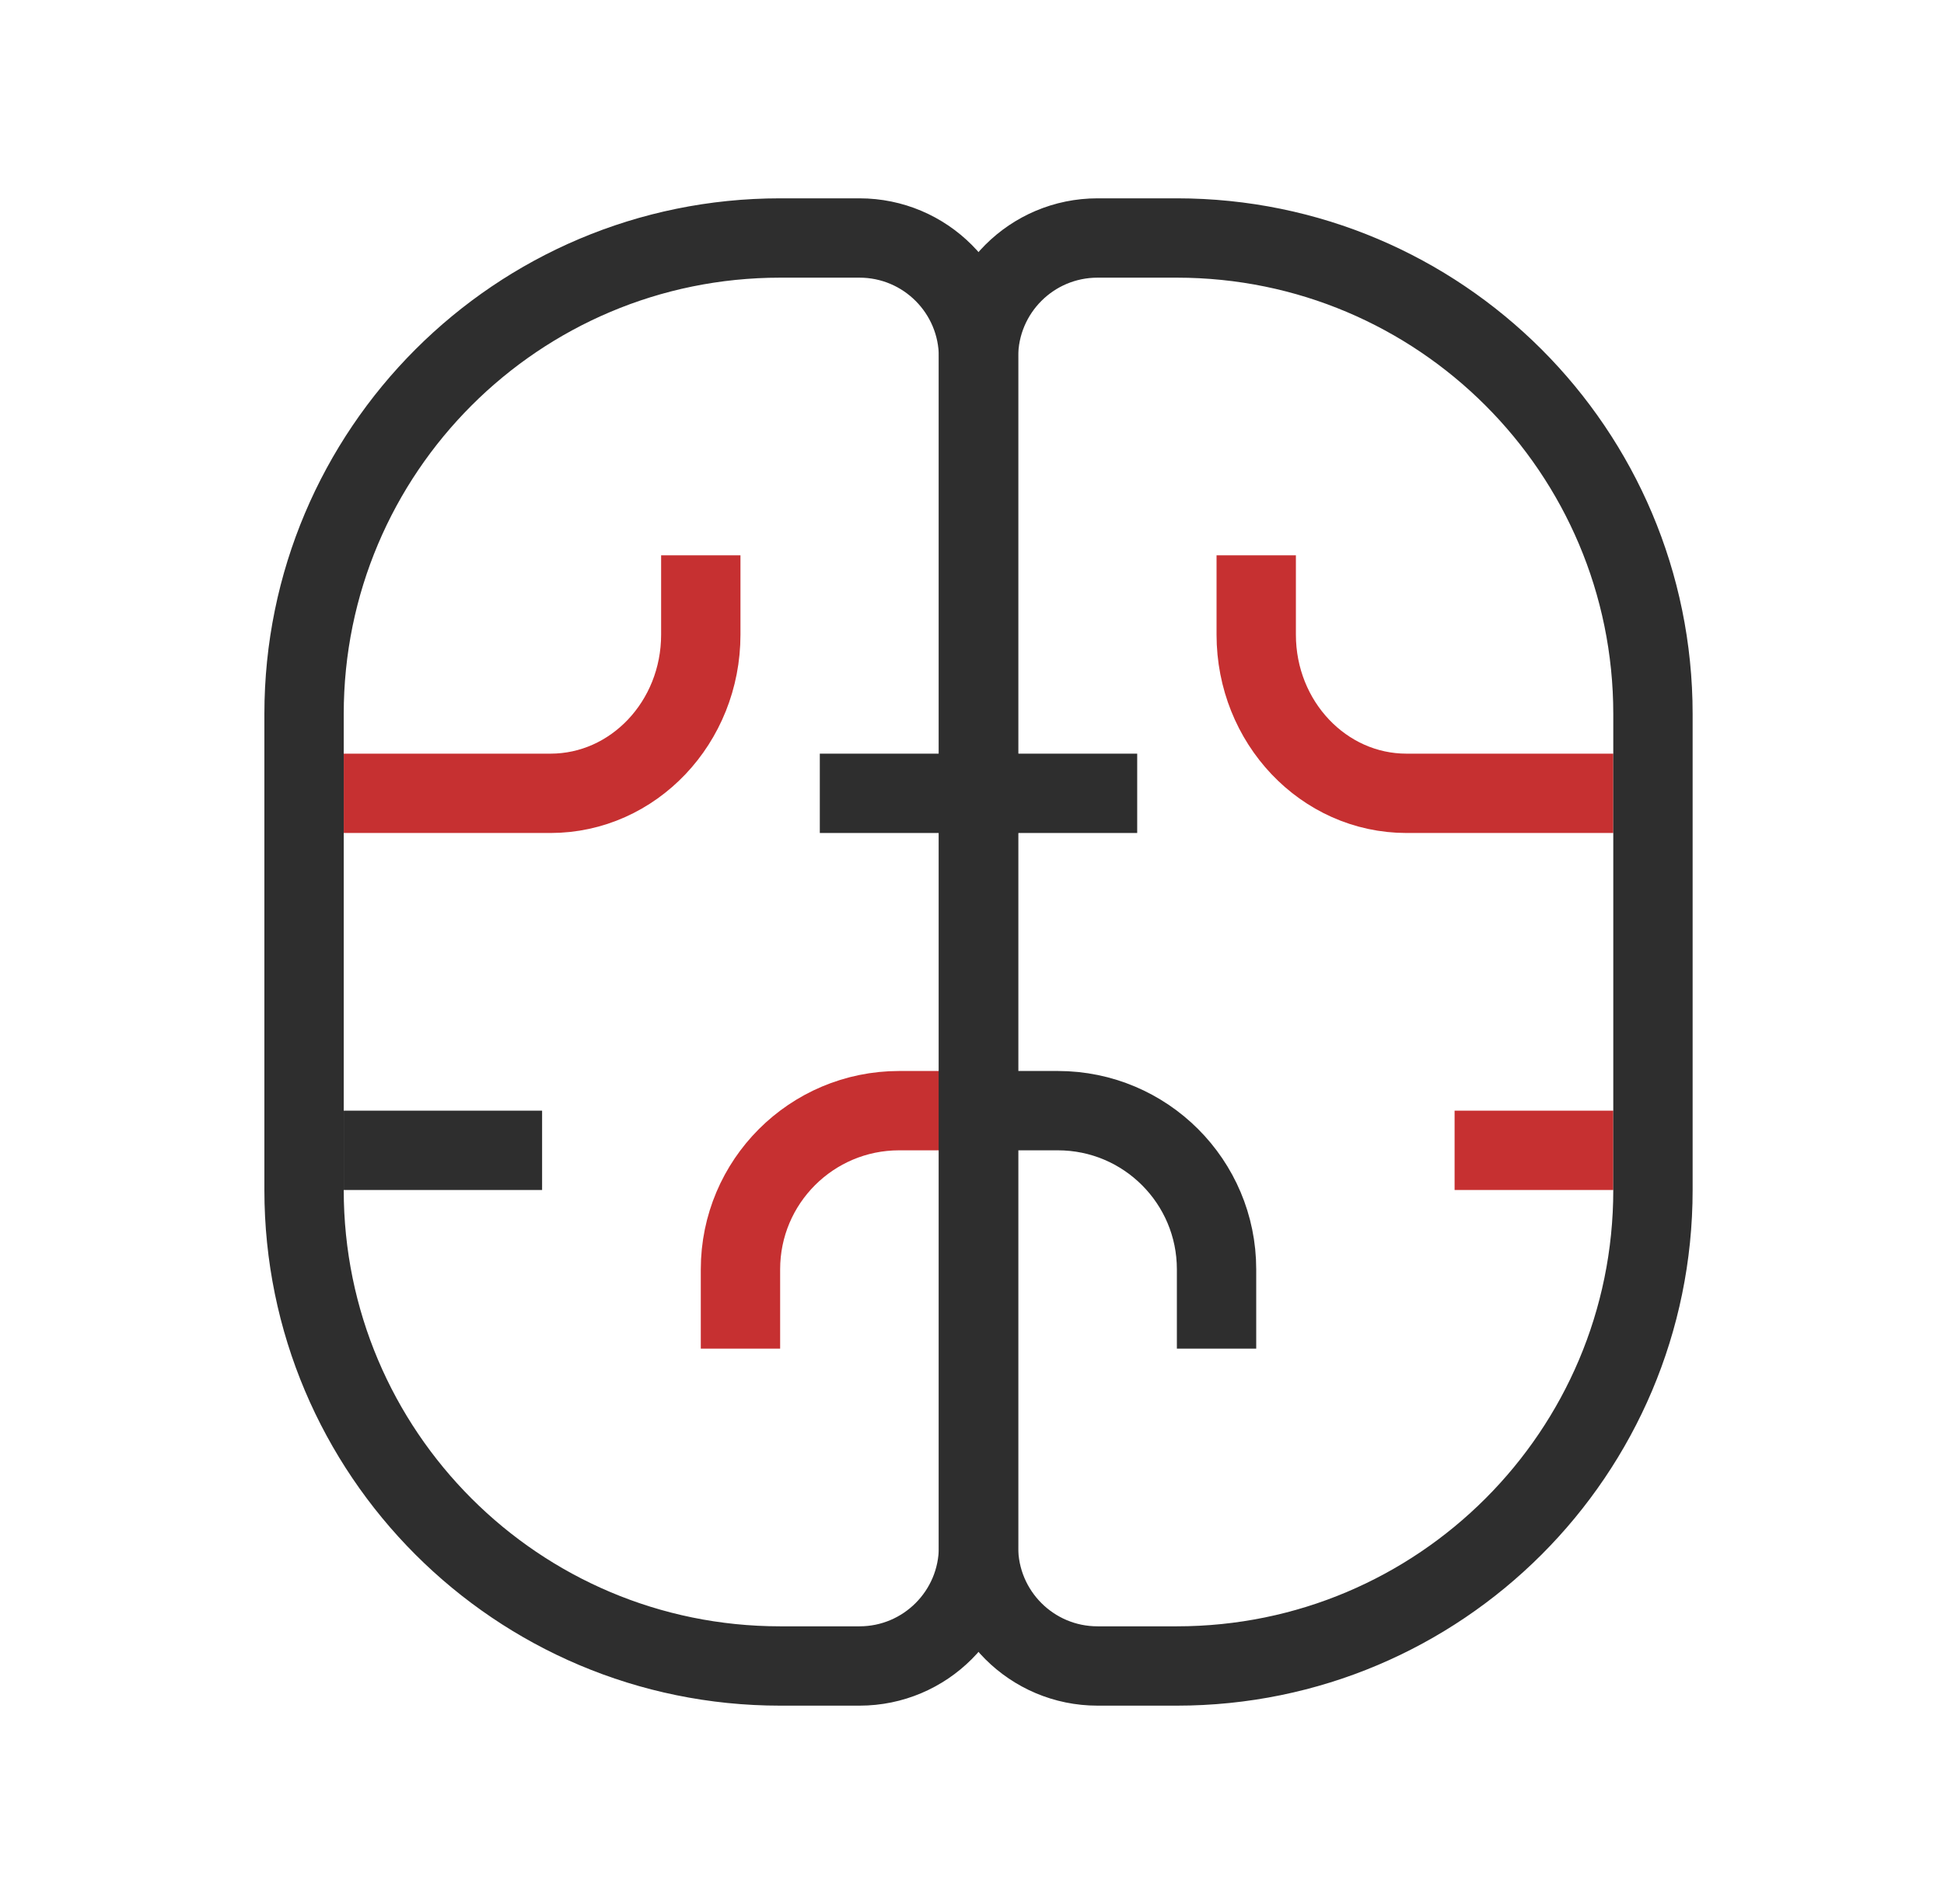
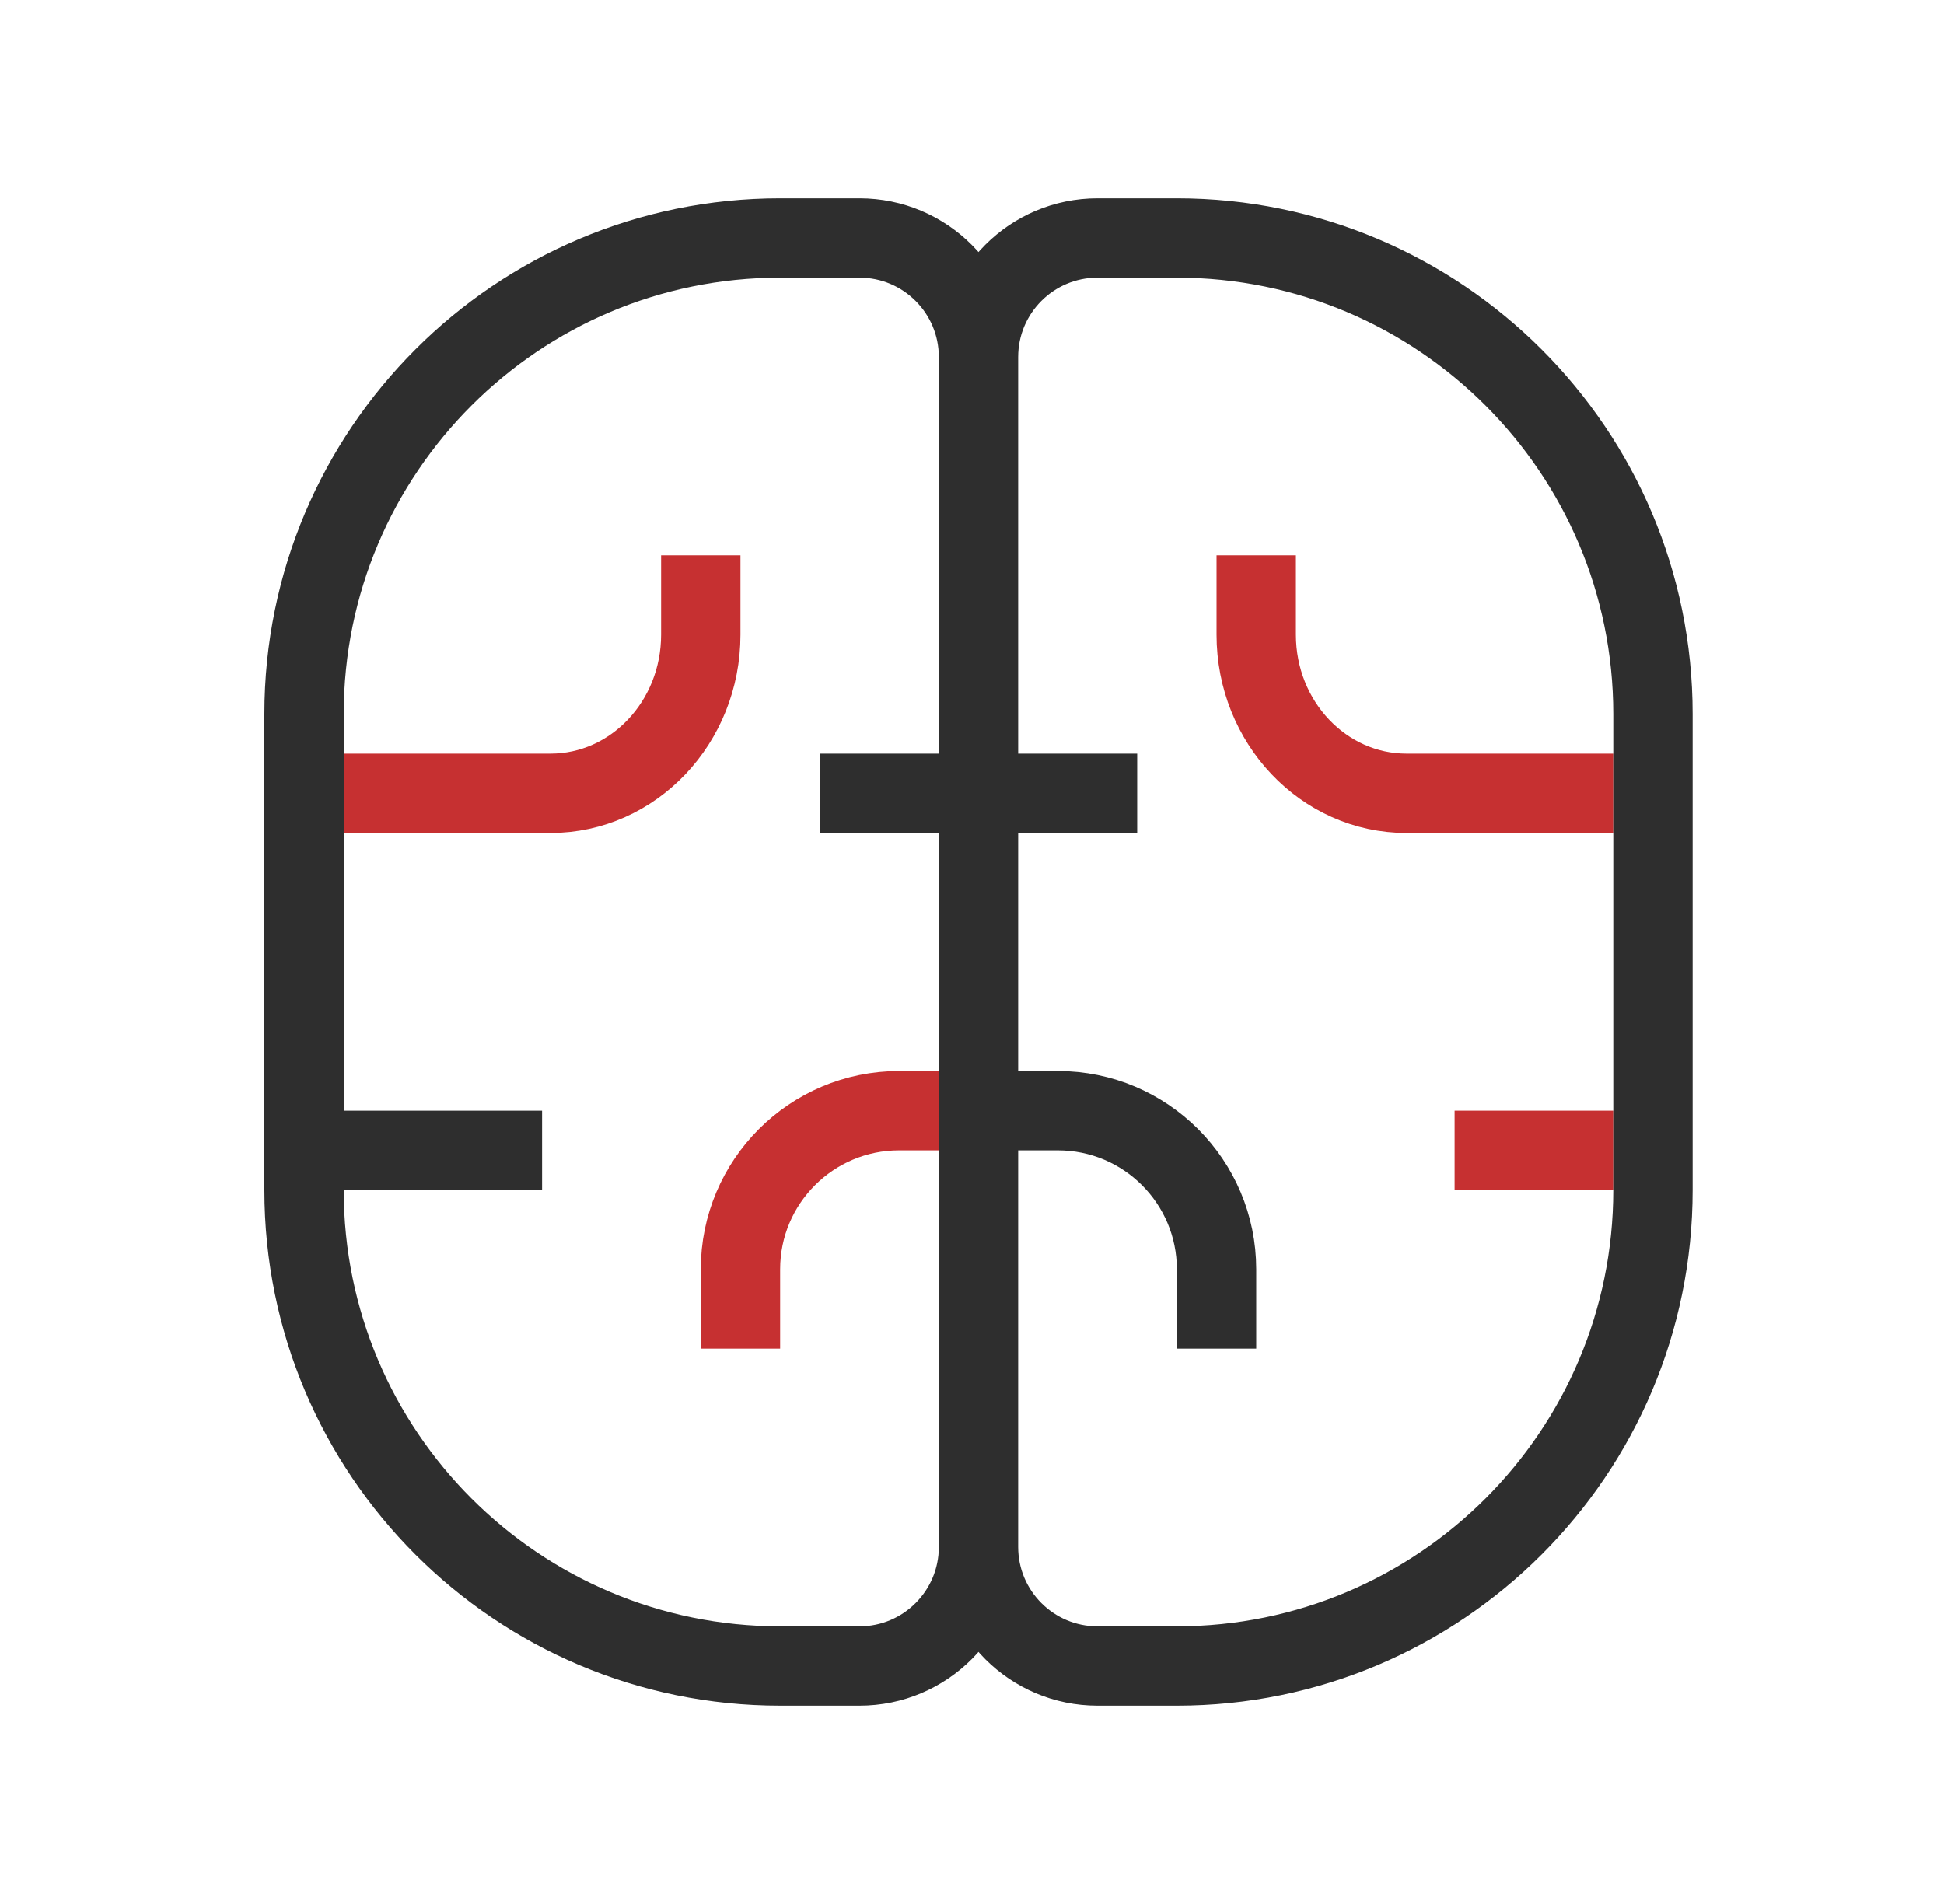
- <svg xmlns="http://www.w3.org/2000/svg" width="49" height="48" viewBox="0 0 49 48" fill="none">
-   <path d="M8.664 20H13.875C15.967 20 17.664 18.209 17.664 16V14" stroke="#C63031" stroke-width="2" />
-   <path d="M40.664 20H35.453C33.361 20 31.664 18.209 31.664 16V14" stroke="#C63031" stroke-width="2" />
-   <path d="M24.664 28H22.664C20.455 28 18.664 29.791 18.664 32V34" stroke="#C63031" stroke-width="2" />
-   <path d="M24.664 28H26.664C28.873 28 30.664 29.791 30.664 32V34" stroke="#2E2E2E" stroke-width="2" />
-   <path d="M25.664 20H20.664" stroke="#2E2E2E" stroke-width="2" />
-   <path d="M24.664 20H28.664" stroke="#2E2E2E" stroke-width="2" />
-   <path d="M13.664 29H8.664" stroke="#2E2E2E" stroke-width="2" />
-   <path d="M36.664 29H40.664" stroke="#C63031" stroke-width="2" />
-   <path d="M7.664 18C7.664 11.373 13.037 6 19.664 6H21.664C23.321 6 24.664 7.343 24.664 9V39C24.664 40.657 23.321 42 21.664 42H19.664C13.037 42 7.664 36.627 7.664 30V18Z" stroke="#2E2E2E" stroke-width="2" />
-   <path d="M41.664 18C41.664 11.373 36.291 6 29.664 6H27.664C26.007 6 24.664 7.343 24.664 9V39C24.664 40.657 26.007 42 27.664 42H29.664C36.291 42 41.664 36.627 41.664 30V18Z" stroke="#2E2E2E" stroke-width="2" />
+ <svg xmlns="http://www.w3.org/2000/svg" width="49" height="48" fill="none">
+   <path d="M8.664 20h5.21c2.093 0 3.79-1.79 3.79-4v-2M40.664 20h-5.21c-2.093 0-3.79-1.79-3.79-4v-2M24.664 28h-2a4 4 0 0 0-4 4v2" stroke="#C63031" stroke-width="2" />
+   <path d="M24.664 28h2a4 4 0 0 1 4 4v2M25.664 20h-5M24.664 20h4M13.664 29h-5" stroke="#2E2E2E" stroke-width="2" />
+   <path d="M36.664 29h4" stroke="#C63031" stroke-width="2" />
+   <path d="M7.664 18c0-6.627 5.373-12 12-12h2a3 3 0 0 1 3 3v30a3 3 0 0 1-3 3h-2c-6.627 0-12-5.373-12-12V18ZM41.664 18c0-6.627-5.373-12-12-12h-2a3 3 0 0 0-3 3v30a3 3 0 0 0 3 3h2c6.627 0 12-5.373 12-12V18Z" stroke="#2E2E2E" stroke-width="2" />
</svg>
